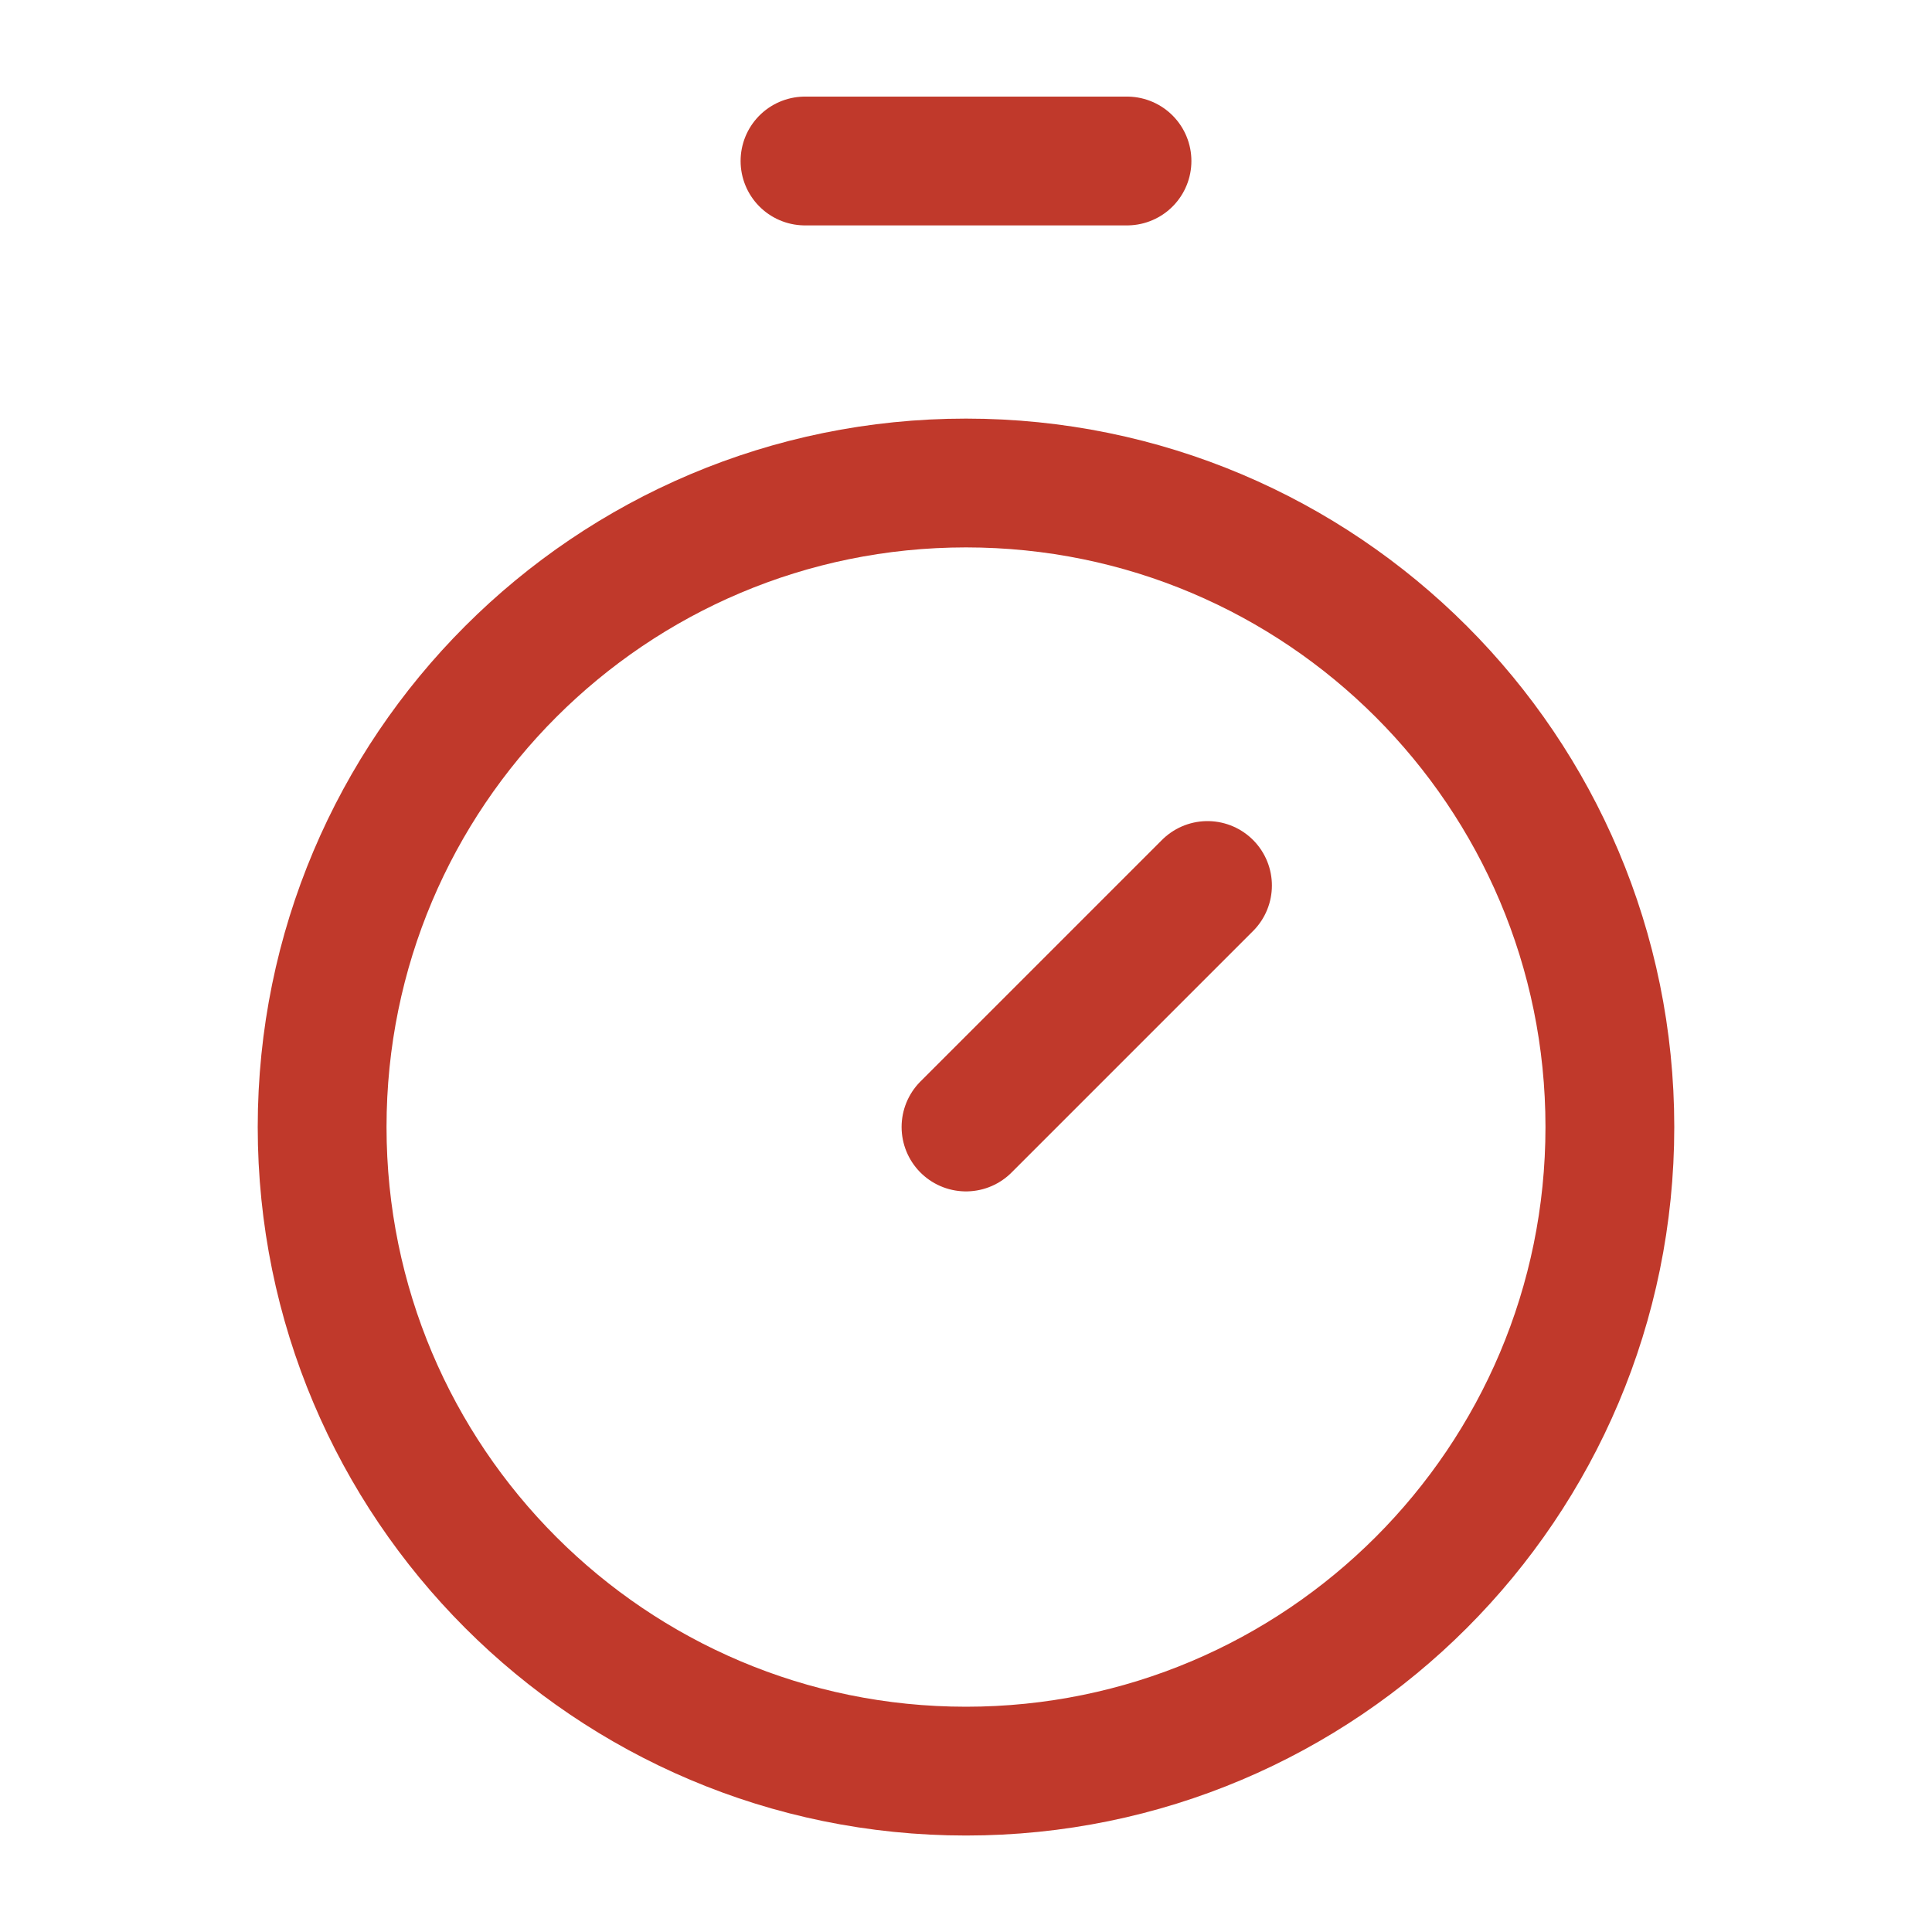
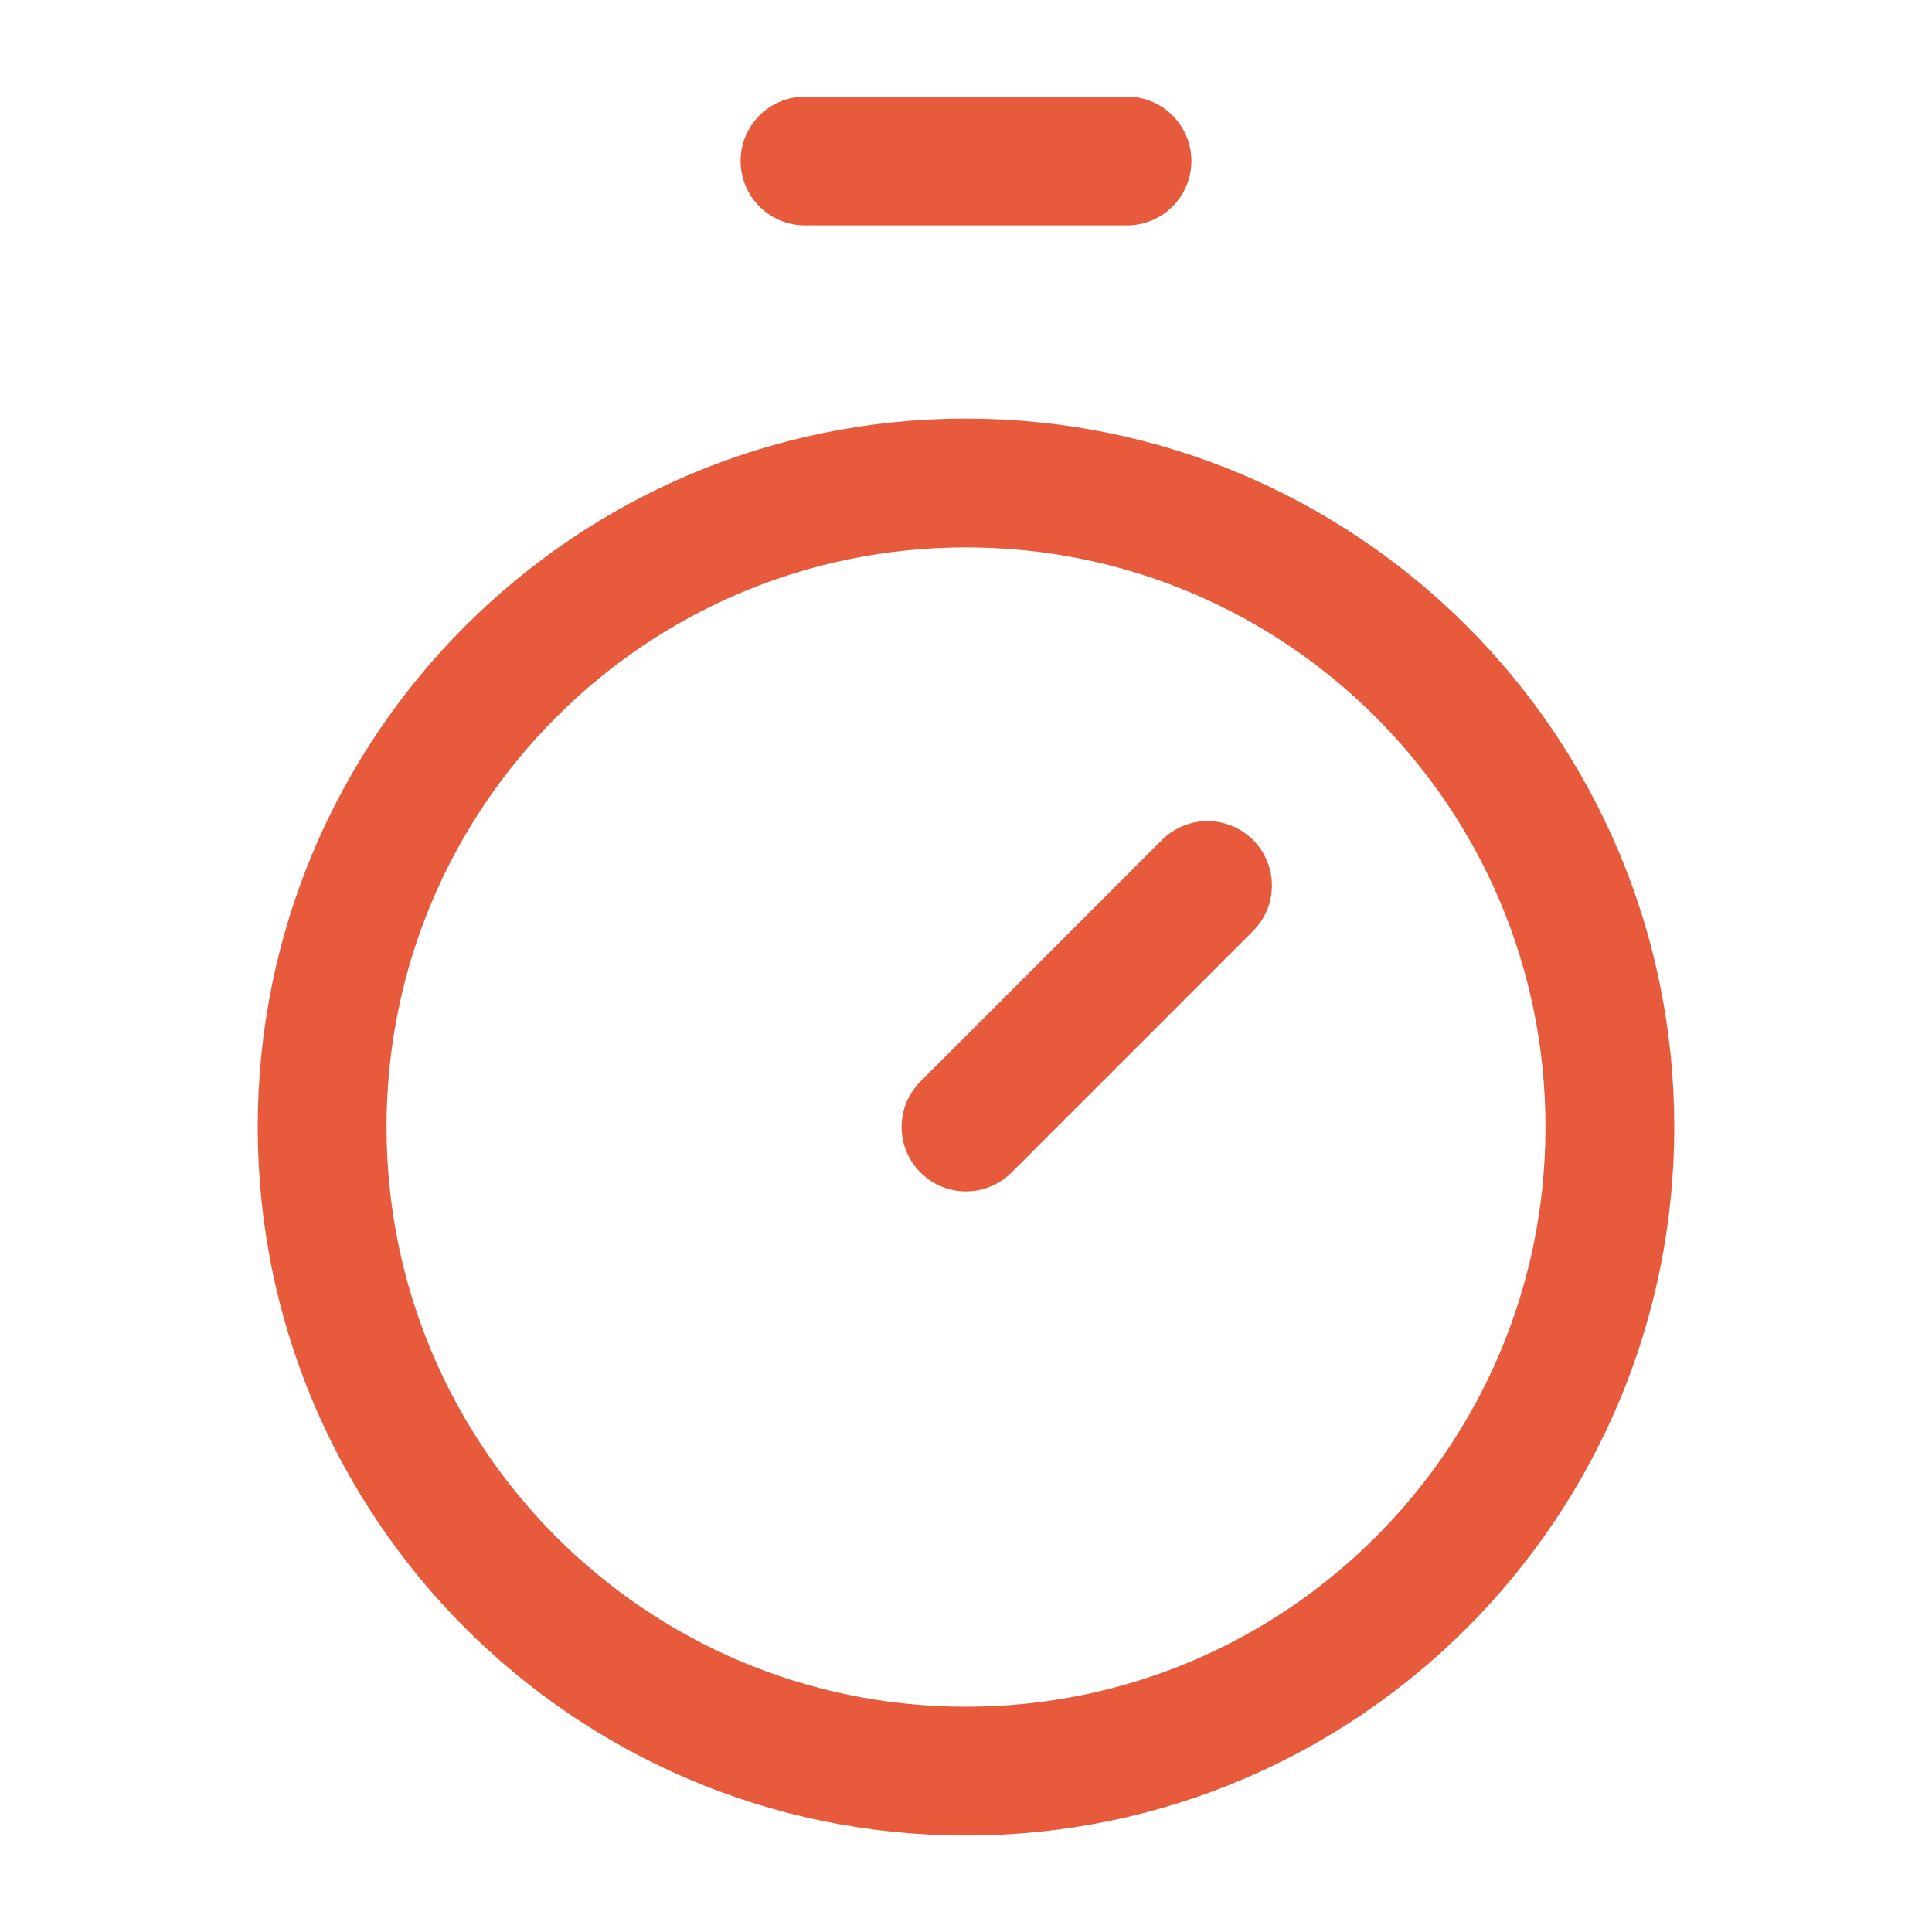
<svg xmlns="http://www.w3.org/2000/svg" preserveAspectRatio="none" overflow="visible" style="display: block;" width="15" height="15" viewBox="0 0 15 15" fill="none">
  <g id="timer">
-     <path id="Vector" d="M6.25 1.25H8.75M7.5 8.75L9.375 6.875M12.499 8.75C12.499 11.512 10.261 13.751 7.5 13.751C4.739 13.751 2.501 11.512 2.501 8.75C2.501 5.988 4.739 3.75 7.5 3.75C10.261 3.75 12.499 5.988 12.499 8.75Z" stroke="#C0392B" stroke-linecap="round" />
+     <path id="Vector" d="M6.25 1.25H8.75M7.5 8.75L9.375 6.875M12.499 8.75C12.499 11.512 10.261 13.751 7.5 13.751C4.739 13.751 2.501 11.512 2.501 8.75C2.501 5.988 4.739 3.75 7.5 3.75C10.261 3.75 12.499 5.988 12.499 8.75Z" stroke="#E75A3C" stroke-linecap="round" />
  </g>
</svg>
